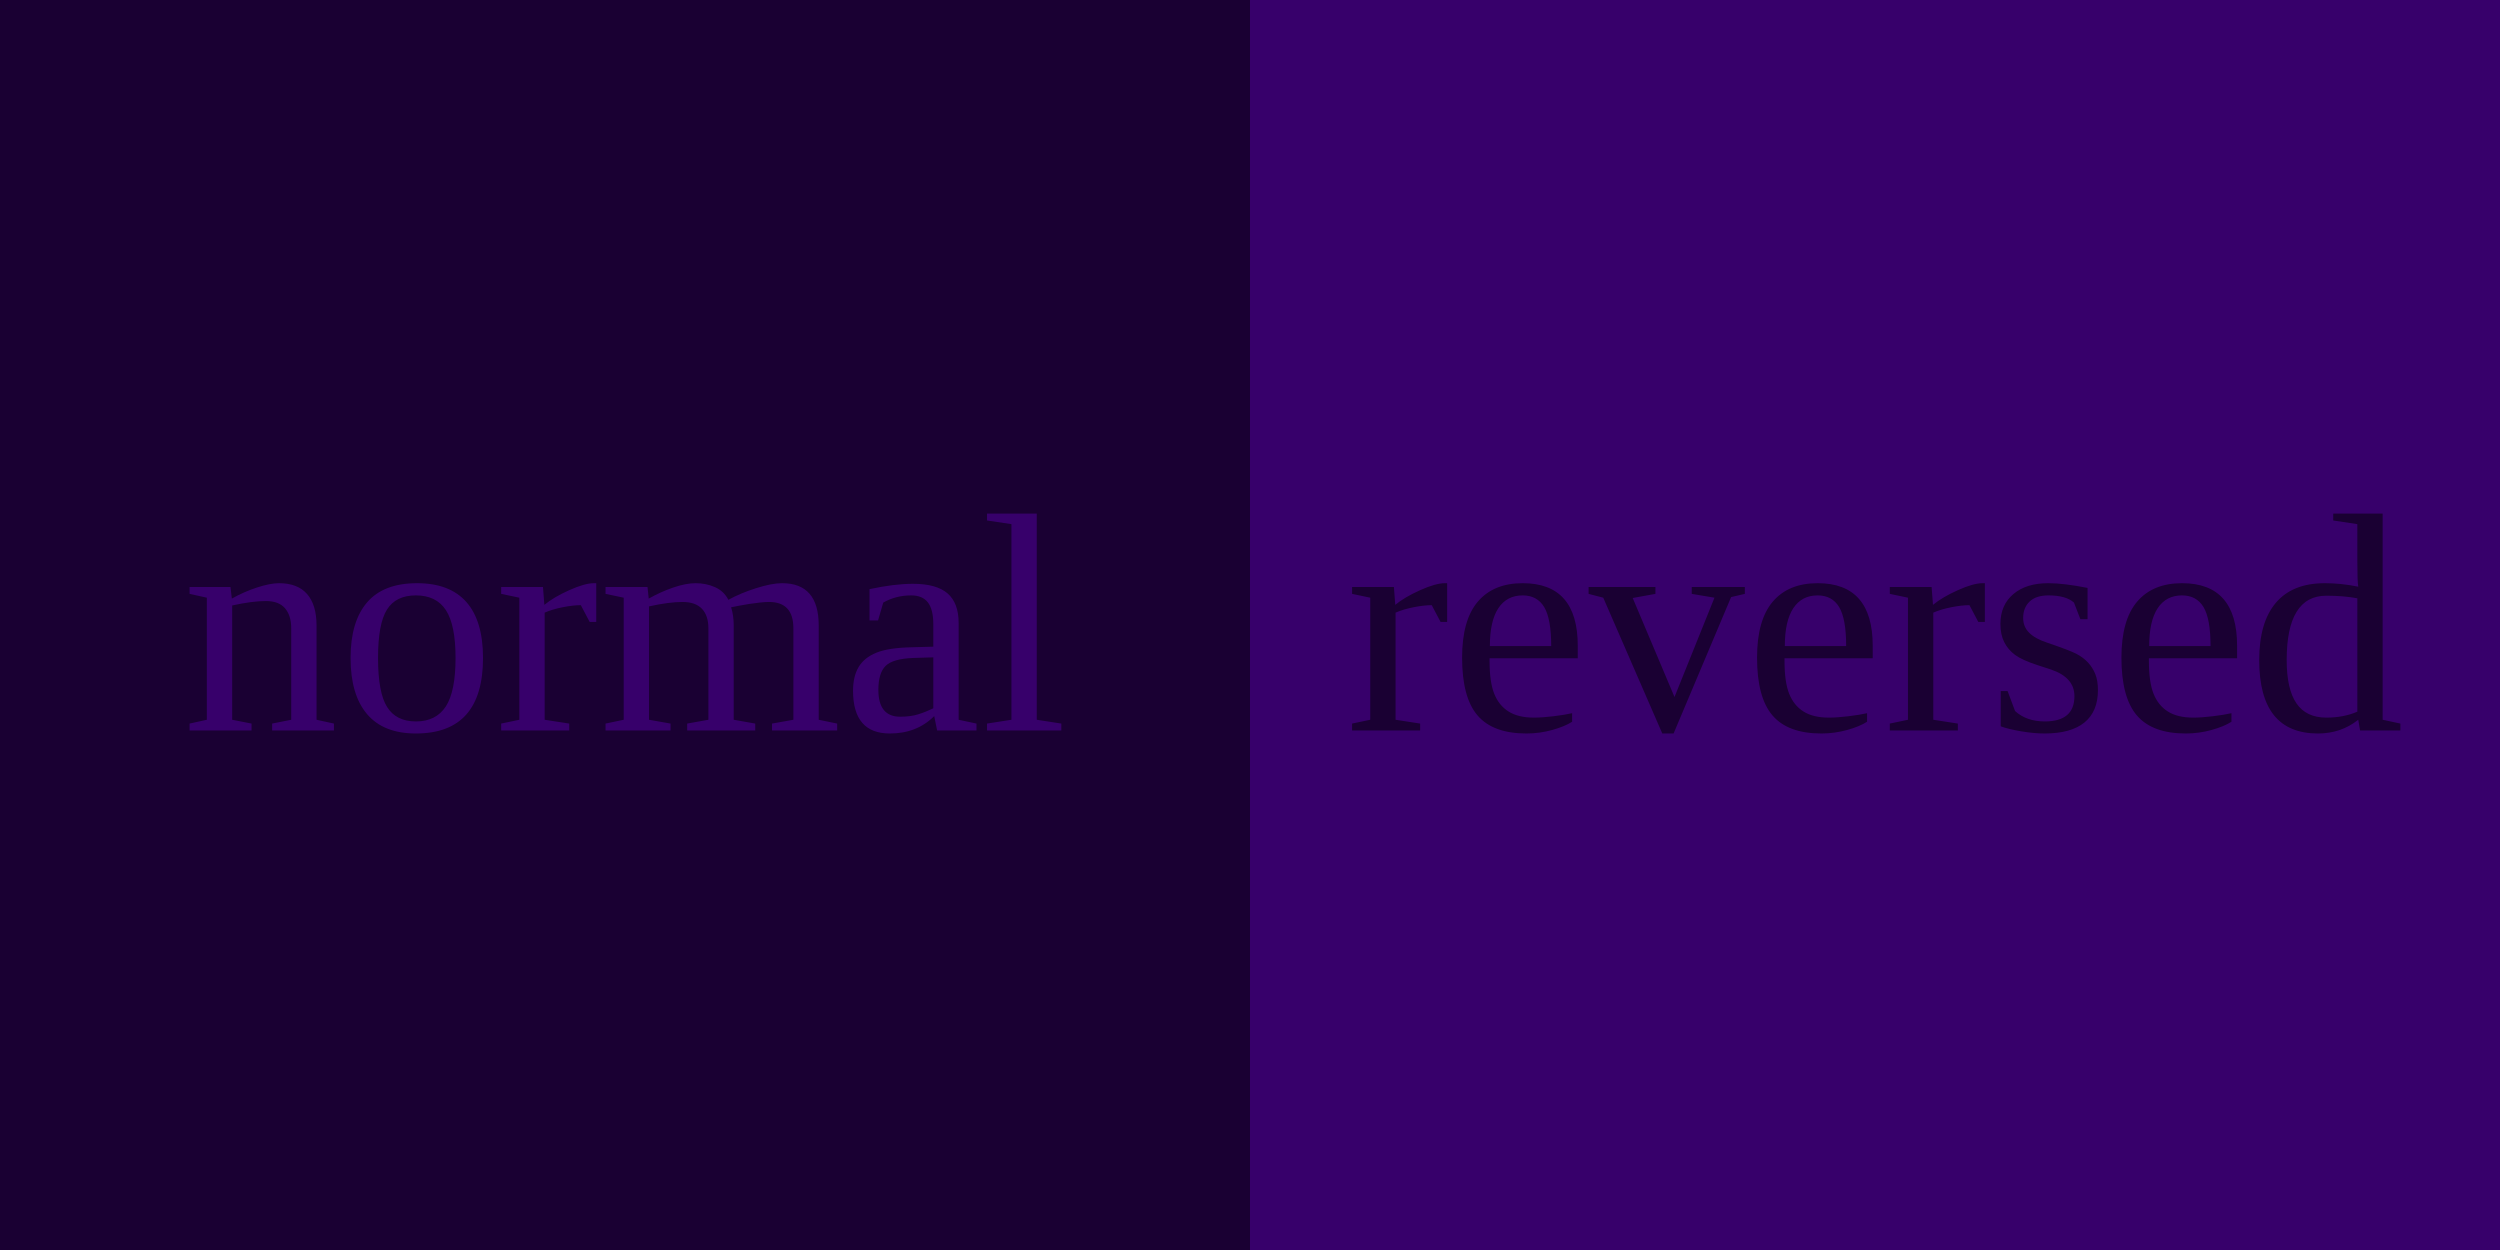
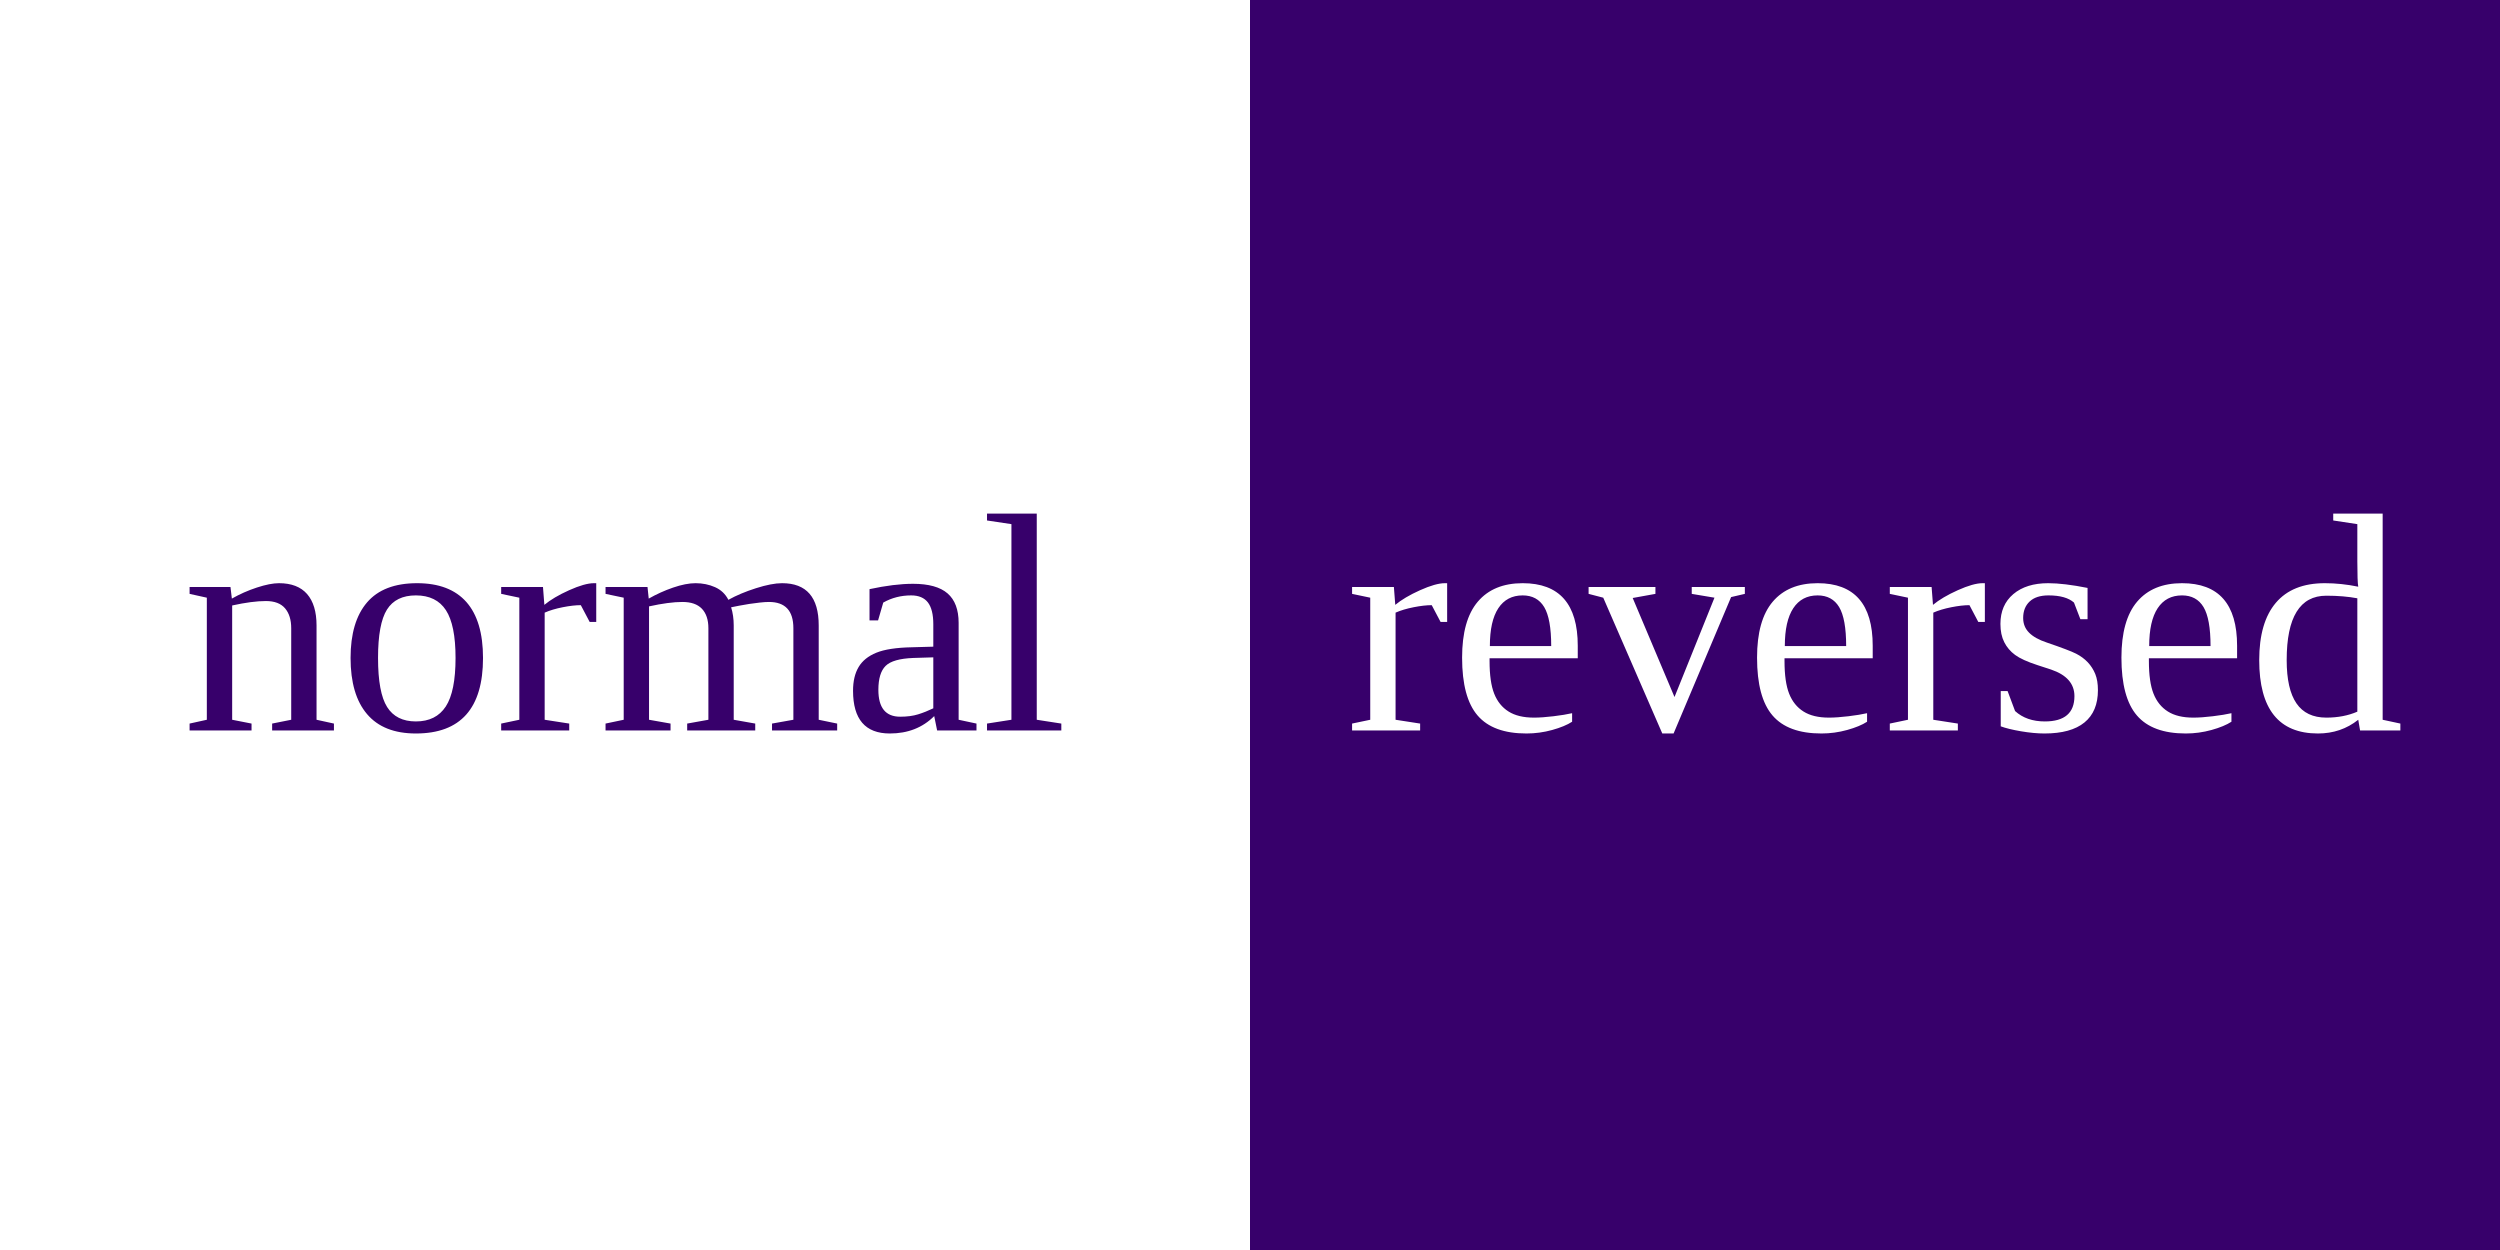
<svg xmlns="http://www.w3.org/2000/svg" id="color-theme-ch" width="512" height="256" viewbox="0 0 512 256">
-   <rect x="0" y="0" width="256" height="256" fill="#1a0033" />
+   <rect x="0" y="0" width="256" height="256" fill="#FFF" />
  <rect x="256" y="0" width="256" height="256" fill="#37006b" />
  <text fill="#37006b" x="128" y="128" dominant-baseline="central" text-anchor="middle" font-size="64">normal</text>
-   <text fill="#1a0033" x="384" y="128" dominant-baseline="central" text-anchor="middle" font-size="64">reversed</text>
+   <text fill="#FFF" x="384" y="128" dominant-baseline="central" text-anchor="middle" font-size="64">reversed</text>
</svg>
